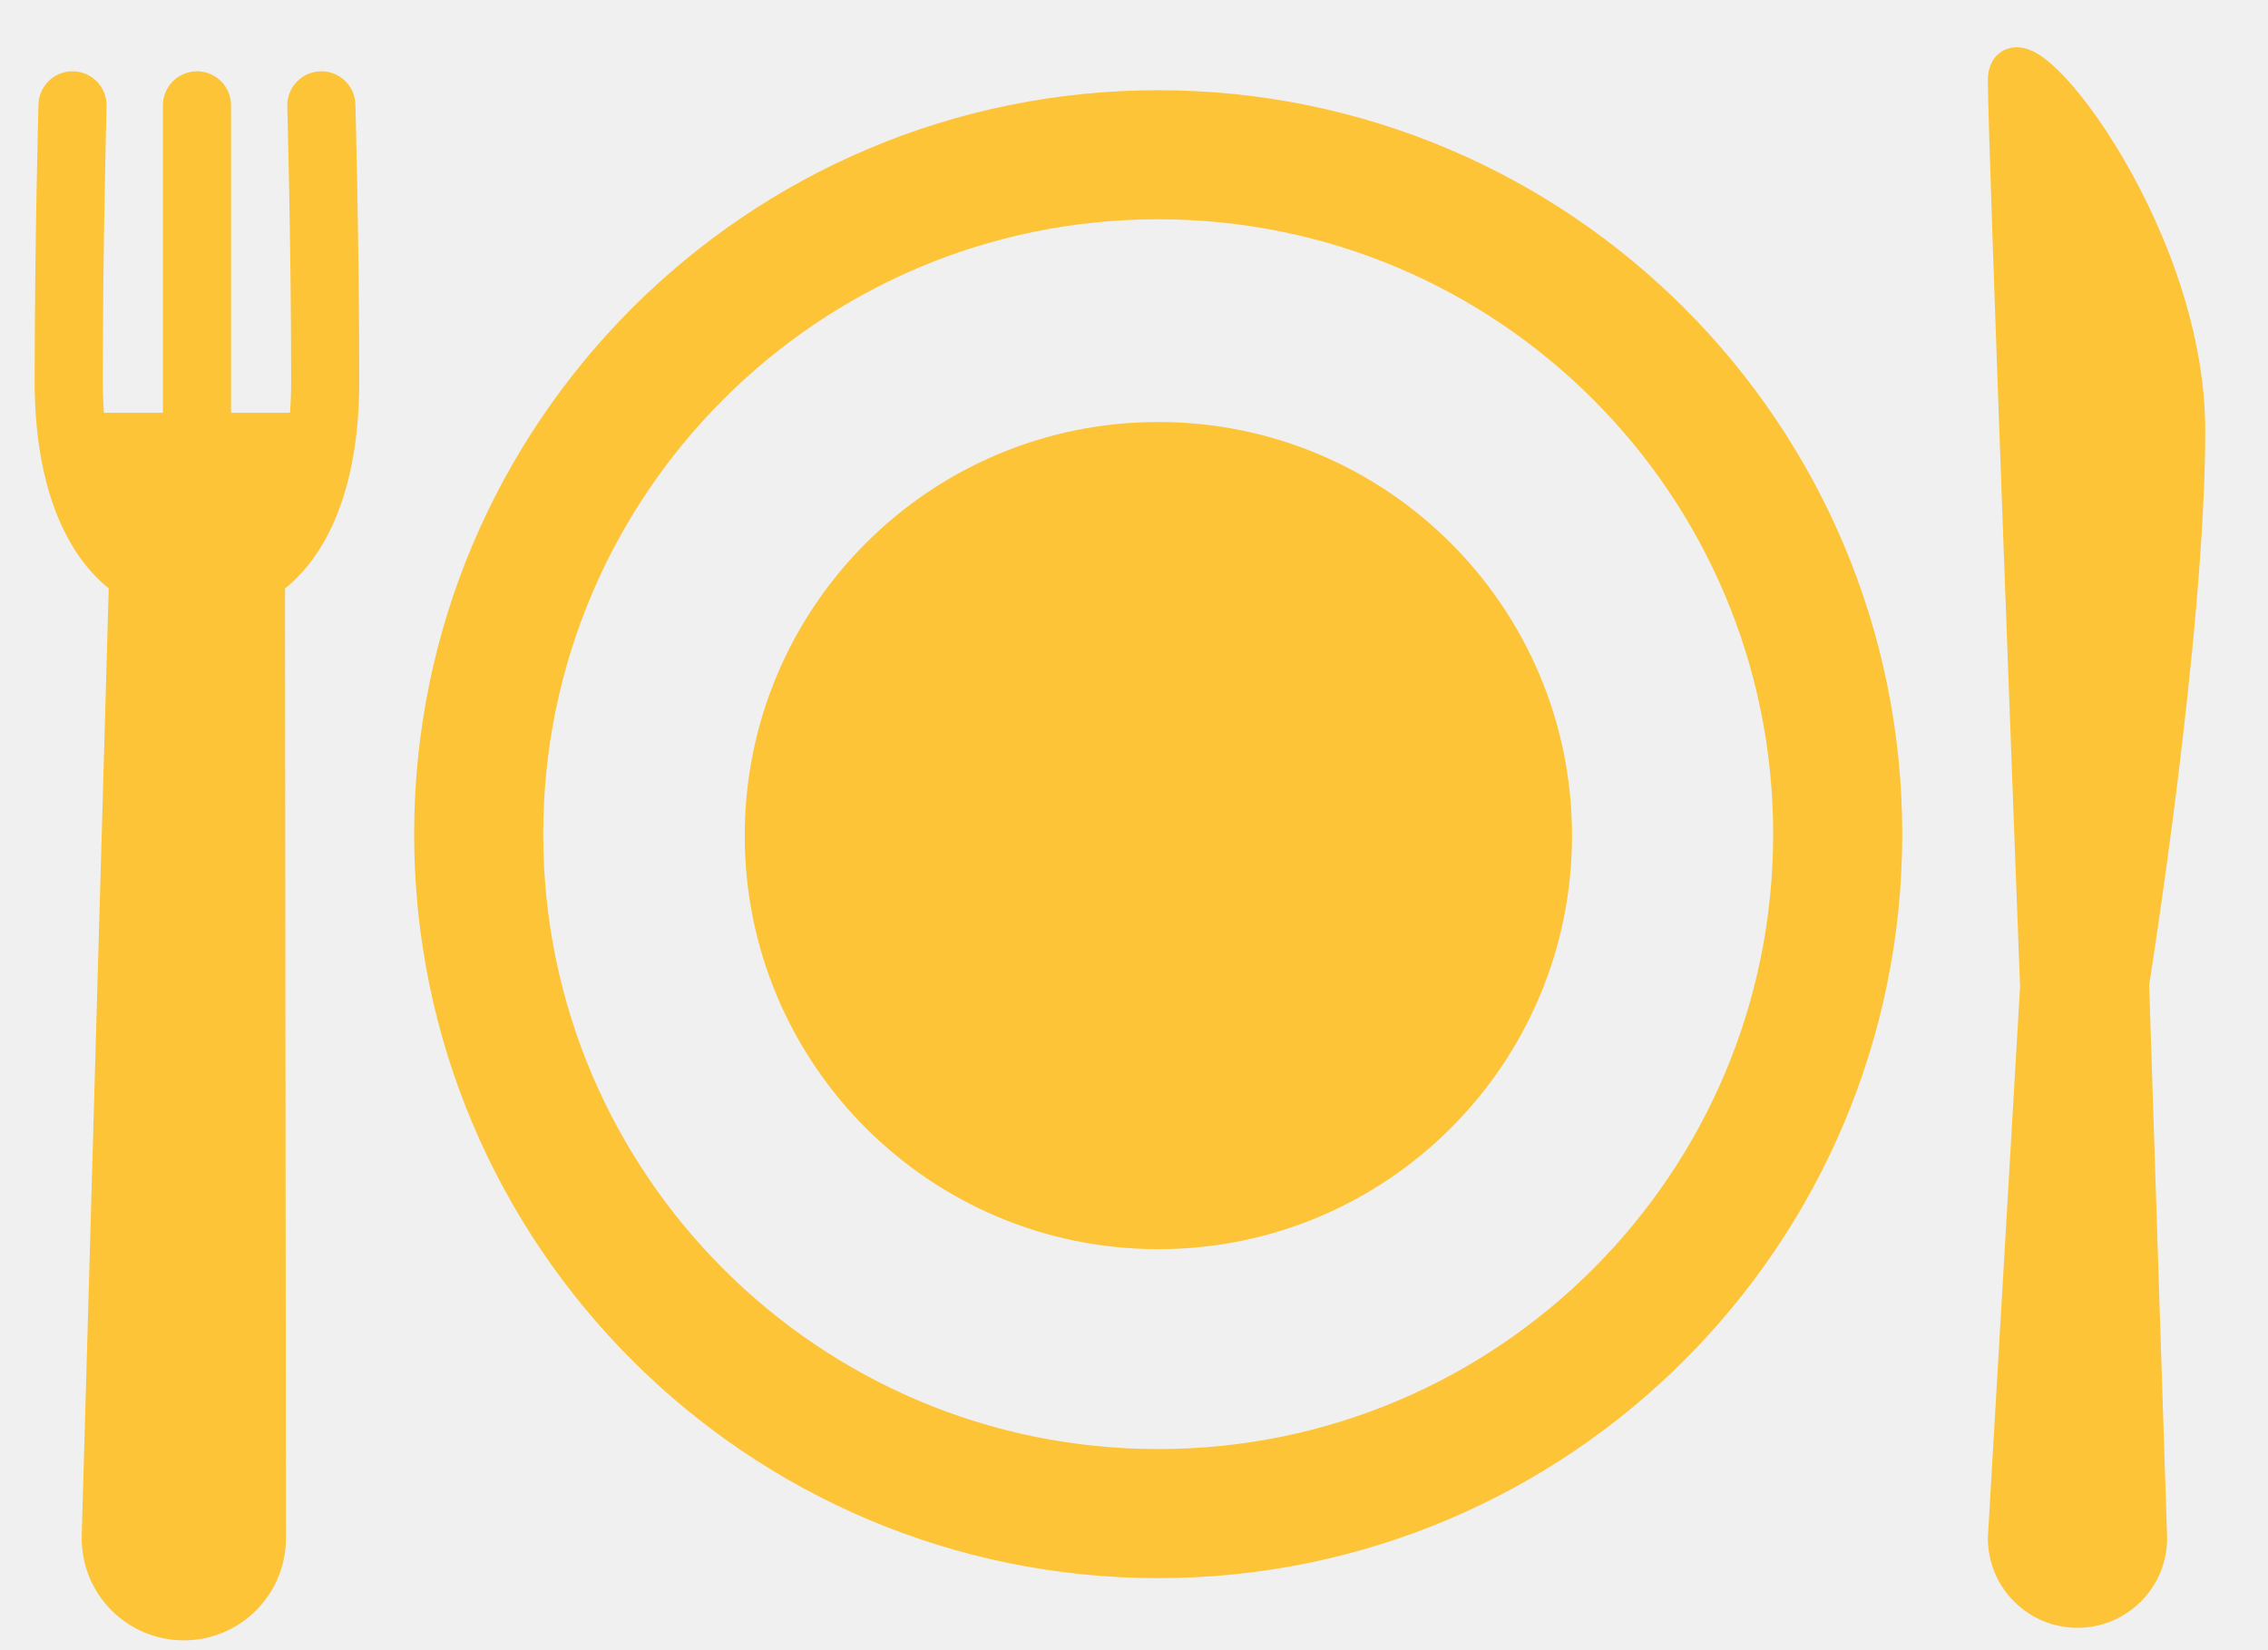
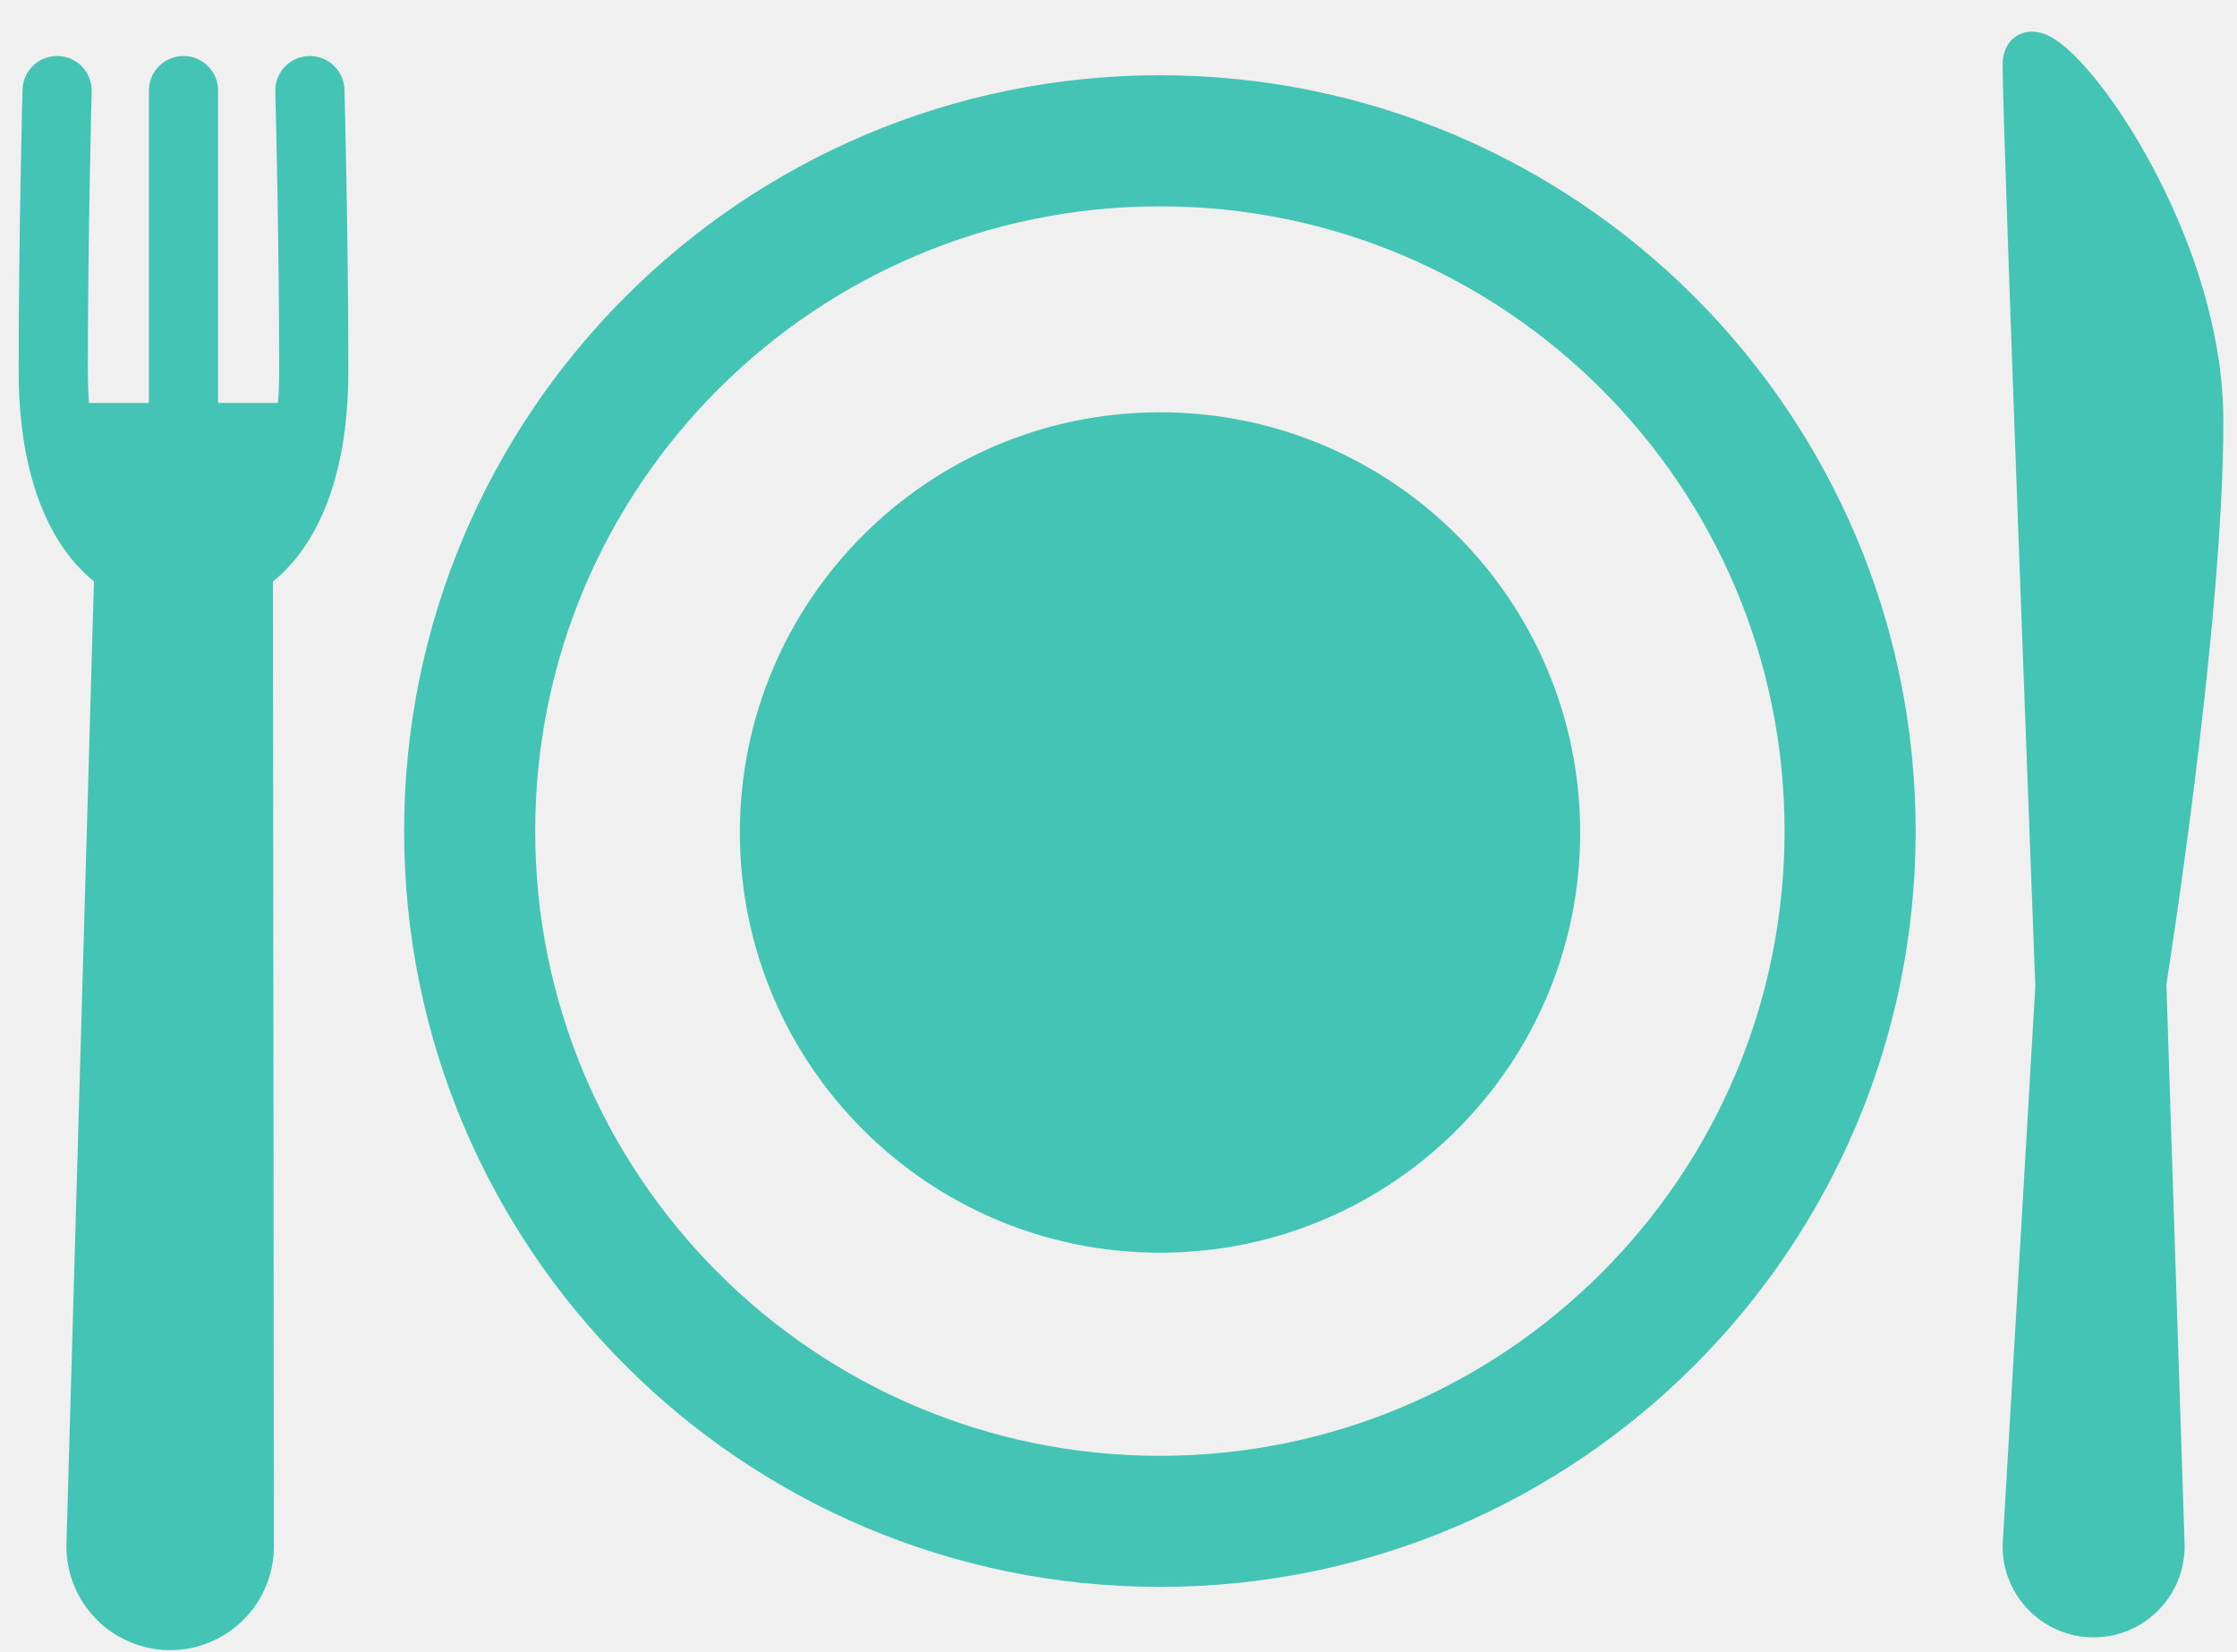
- <svg xmlns="http://www.w3.org/2000/svg" width="33" height="24" viewBox="0 0 33 24" fill="none">
-   <path d="M31.774 6.267C31.774 3.323 29.237 0.243 29.237 1.167C29.237 2.091 29.706 14.36 29.706 14.36L29.237 22.384C29.237 22.931 29.681 23.375 30.228 23.375C30.775 23.375 31.219 22.931 31.219 22.384L30.957 14.314C30.957 14.314 31.774 9.212 31.774 6.267Z" stroke="#FCC436" stroke-width="0.626" stroke-miterlimit="10" />
-   <mask id="path-2-inside-1_15_833" fill="white">
-     <path d="M31.774 6.267C31.774 3.323 29.237 0.243 29.237 1.167C29.237 2.091 29.706 14.36 29.706 14.36L29.237 22.384C29.237 22.931 29.681 23.375 30.228 23.375C30.775 23.375 31.219 22.931 31.219 22.384L30.957 14.314C30.957 14.314 31.774 9.212 31.774 6.267Z" />
+ <svg xmlns="http://www.w3.org/2000/svg" width="42" height="31" viewBox="0 0 42 31" fill="none">
+   <path d="M41.334 7.906C41.334 4.047 38.009 0.01 38.009 1.221C38.009 2.432 38.624 18.513 38.624 18.513L38.009 29.029C38.009 29.746 38.591 30.328 39.308 30.328C40.025 30.328 40.607 29.746 40.607 29.029L40.263 18.453C40.263 18.453 41.334 11.765 41.334 7.906Z" stroke="#44C4B4" stroke-width="0.82" stroke-miterlimit="10" />
+   <mask id="path-2-inside-1_15_784" fill="white">
+     <path d="M41.334 7.906C41.334 4.047 38.009 0.01 38.009 1.221C38.009 2.432 38.624 18.513 38.624 18.513L38.009 29.029C38.009 29.746 38.591 30.328 39.308 30.328C40.025 30.328 40.607 29.746 40.607 29.029L40.263 18.453C40.263 18.453 41.334 11.765 41.334 7.906Z" />
  </mask>
-   <path d="M29.706 14.36L32.83 14.543L32.839 14.392L32.833 14.241L29.706 14.36ZM29.237 22.384L26.113 22.201L26.108 22.292V22.384H29.237ZM31.219 22.384H34.348V22.333L34.346 22.282L31.219 22.384ZM30.957 14.314L27.866 13.819L27.819 14.116L27.829 14.416L30.957 14.314ZM34.903 6.267C34.903 3.997 33.968 1.913 33.165 0.617C32.77 -0.02 32.257 -0.71 31.676 -1.211C31.519 -1.346 31.29 -1.526 30.998 -1.689C30.757 -1.824 30.189 -2.111 29.416 -2.129C28.437 -2.151 27.352 -1.717 26.673 -0.714C26.145 0.068 26.108 0.848 26.108 1.167H32.367C32.367 1.37 32.349 2.066 31.858 2.793C31.217 3.741 30.186 4.149 29.276 4.129C28.572 4.113 28.088 3.855 27.944 3.774C27.749 3.665 27.629 3.564 27.591 3.531C27.485 3.44 27.607 3.53 27.846 3.916C28.311 4.666 28.644 5.594 28.644 6.267H34.903ZM26.108 1.167C26.108 1.705 26.229 5.099 26.344 8.225C26.403 9.818 26.462 11.382 26.506 12.547C26.528 13.13 26.546 13.613 26.559 13.95C26.565 14.119 26.57 14.251 26.574 14.341C26.576 14.387 26.577 14.421 26.578 14.444C26.578 14.456 26.578 14.465 26.579 14.471C26.579 14.474 26.579 14.476 26.579 14.478C26.579 14.478 26.579 14.479 26.579 14.479C26.579 14.479 26.579 14.48 26.579 14.48C26.579 14.48 26.579 14.48 29.706 14.36C32.833 14.241 32.833 14.241 32.833 14.241C32.833 14.24 32.833 14.24 32.833 14.24C32.833 14.24 32.833 14.239 32.833 14.239C32.833 14.237 32.833 14.235 32.833 14.232C32.833 14.226 32.833 14.217 32.832 14.206C32.831 14.182 32.83 14.148 32.828 14.103C32.825 14.013 32.82 13.881 32.813 13.712C32.8 13.375 32.782 12.893 32.76 12.311C32.716 11.146 32.658 9.585 32.599 7.995C32.54 6.404 32.482 4.787 32.438 3.511C32.416 2.872 32.398 2.322 32.385 1.904C32.379 1.695 32.374 1.523 32.371 1.391C32.369 1.325 32.368 1.272 32.367 1.231C32.367 1.21 32.367 1.195 32.367 1.183C32.367 1.171 32.367 1.166 32.367 1.167H26.108ZM26.582 14.178L26.113 22.201L32.361 22.566L32.83 14.543L26.582 14.178ZM26.108 22.384C26.108 24.659 27.952 26.504 30.228 26.504V20.245C31.409 20.245 32.367 21.203 32.367 22.384H26.108ZM30.228 26.504C32.503 26.504 34.348 24.659 34.348 22.384H28.089C28.089 21.203 29.047 20.245 30.228 20.245V26.504ZM34.346 22.282L34.084 14.213L27.829 14.416L28.091 22.485L34.346 22.282ZM30.957 14.314C34.047 14.809 34.047 14.809 34.047 14.809C34.047 14.809 34.047 14.808 34.047 14.808C34.047 14.808 34.047 14.807 34.047 14.807C34.047 14.806 34.047 14.805 34.048 14.803C34.048 14.8 34.049 14.795 34.05 14.79C34.052 14.778 34.054 14.762 34.057 14.742C34.064 14.701 34.073 14.641 34.085 14.565C34.108 14.413 34.141 14.194 34.181 13.923C34.26 13.383 34.365 12.63 34.471 11.781C34.676 10.127 34.903 7.949 34.903 6.267H28.644C28.644 7.53 28.462 9.376 28.259 11.009C28.161 11.803 28.062 12.511 27.988 13.019C27.951 13.272 27.92 13.475 27.899 13.614C27.888 13.683 27.88 13.736 27.874 13.771C27.872 13.788 27.869 13.801 27.868 13.809C27.867 13.813 27.867 13.816 27.867 13.818C27.867 13.819 27.866 13.819 27.866 13.819C27.866 13.82 27.866 13.82 27.866 13.82C27.866 13.82 27.866 13.82 27.866 13.82C27.866 13.819 27.866 13.819 30.957 14.314Z" fill="#FCC436" mask="url(#path-2-inside-1_15_833)" />
-   <path d="M4.676 1.533C4.676 1.533 4.732 3.593 4.732 5.549C4.732 7.016 4.286 7.937 3.651 8.306L3.665 22.384C3.665 22.931 3.222 23.375 2.675 23.375C2.127 23.375 1.684 22.931 1.684 22.384L2.085 8.309C1.448 7.942 1 7.02 1 5.549C1 3.593 1.055 1.533 1.055 1.533" stroke="#FCC436" stroke-width="0.991" stroke-miterlimit="10" stroke-linecap="round" stroke-linejoin="round" />
-   <path d="M2.866 1.533V6.282" stroke="#FCC436" stroke-width="0.991" stroke-miterlimit="10" stroke-linecap="round" stroke-linejoin="round" />
-   <path d="M16.852 22.026C22.313 22.026 26.739 17.599 26.739 12.139C26.739 6.678 22.313 2.252 16.852 2.252C11.392 2.252 6.965 6.678 6.965 12.139C6.965 17.599 11.392 22.026 16.852 22.026Z" stroke="#FCC436" stroke-width="1.878" stroke-miterlimit="10" stroke-linecap="round" stroke-linejoin="round" />
-   <path d="M16.854 18.178C20.178 18.178 22.873 15.484 22.873 12.16C22.873 8.836 20.178 6.141 16.854 6.141C13.53 6.141 10.836 8.836 10.836 12.16C10.836 15.484 13.53 18.178 16.854 18.178Z" fill="#FCC436" />
-   <path d="M1 6.007H4.755L4.129 8.511L3.842 22.307C3.828 22.988 3.272 23.532 2.591 23.532C1.889 23.532 1.325 22.956 1.34 22.255L1.626 8.511L1 6.007Z" fill="#FCC436" />
+   <path d="M38.624 18.513L42.719 18.753L42.731 18.555L42.723 18.356L38.624 18.513ZM38.009 29.029L33.915 28.79L33.908 28.909V29.029H38.009ZM40.607 29.029H44.708V28.963L44.706 28.896L40.607 29.029ZM40.263 18.453L36.213 17.804L36.151 18.193L36.164 18.586L40.263 18.453ZM45.436 7.906C45.436 4.93 44.21 2.198 43.157 0.501C42.64 -0.334 41.967 -1.24 41.206 -1.896C41 -2.073 40.7 -2.309 40.318 -2.523C40.002 -2.699 39.257 -3.076 38.245 -3.098C36.961 -3.127 35.538 -2.558 34.649 -1.244C33.956 -0.22 33.908 0.803 33.908 1.221H42.111C42.111 1.487 42.088 2.4 41.444 3.352C40.604 4.594 39.253 5.13 38.06 5.103C37.138 5.082 36.504 4.744 36.315 4.638C36.059 4.495 35.902 4.363 35.852 4.32C35.714 4.201 35.872 4.319 36.186 4.824C36.795 5.807 37.232 7.023 37.232 7.906H45.436ZM33.908 1.221C33.908 1.926 34.067 6.375 34.218 10.472C34.295 12.56 34.372 14.609 34.429 16.136C34.458 16.9 34.482 17.533 34.499 17.976C34.508 18.197 34.514 18.37 34.519 18.488C34.521 18.548 34.523 18.593 34.524 18.623C34.525 18.639 34.525 18.65 34.525 18.658C34.525 18.662 34.526 18.665 34.526 18.667C34.526 18.668 34.526 18.669 34.526 18.669C34.526 18.669 34.526 18.669 34.526 18.67C34.526 18.67 34.526 18.67 38.624 18.513C42.723 18.356 42.723 18.356 42.723 18.356C42.723 18.356 42.723 18.356 42.723 18.356C42.723 18.355 42.723 18.354 42.723 18.353C42.723 18.352 42.723 18.349 42.723 18.345C42.722 18.337 42.722 18.326 42.721 18.31C42.72 18.28 42.718 18.235 42.716 18.176C42.712 18.058 42.705 17.885 42.697 17.664C42.68 17.222 42.656 16.59 42.627 15.827C42.569 14.301 42.493 12.254 42.416 10.17C42.339 8.085 42.262 5.966 42.205 4.293C42.176 3.456 42.152 2.735 42.136 2.188C42.127 1.913 42.121 1.687 42.117 1.514C42.115 1.428 42.113 1.358 42.112 1.305C42.112 1.278 42.111 1.257 42.111 1.242C42.111 1.226 42.111 1.22 42.111 1.221H33.908ZM34.53 18.274L33.915 28.79L42.104 29.269L42.719 18.753L34.53 18.274ZM33.908 29.029C33.908 32.012 36.325 34.429 39.308 34.429V26.226C40.856 26.226 42.111 27.481 42.111 29.029H33.908ZM39.308 34.429C42.291 34.429 44.708 32.012 44.708 29.029H36.505C36.505 27.481 37.76 26.226 39.308 26.226V34.429ZM44.706 28.896L44.363 18.32L36.164 18.586L36.507 29.162L44.706 28.896ZM40.263 18.453C44.313 19.101 44.313 19.101 44.313 19.101C44.313 19.101 44.313 19.1 44.313 19.1C44.313 19.1 44.314 19.099 44.314 19.099C44.314 19.097 44.314 19.096 44.315 19.093C44.315 19.089 44.316 19.083 44.317 19.076C44.32 19.061 44.323 19.04 44.327 19.013C44.336 18.959 44.348 18.881 44.363 18.781C44.394 18.582 44.437 18.295 44.489 17.94C44.593 17.232 44.731 16.245 44.869 15.132C45.138 12.964 45.436 10.11 45.436 7.906H37.232C37.232 9.561 36.994 11.98 36.728 14.121C36.599 15.162 36.469 16.089 36.372 16.755C36.323 17.087 36.283 17.353 36.255 17.534C36.241 17.625 36.23 17.694 36.223 17.74C36.22 17.763 36.217 17.78 36.215 17.791C36.214 17.796 36.214 17.8 36.213 17.802C36.213 17.803 36.213 17.804 36.213 17.804C36.213 17.805 36.213 17.805 36.213 17.805C36.213 17.805 36.213 17.804 36.213 17.804C36.213 17.804 36.213 17.804 40.263 18.453Z" fill="#44C4B4" mask="url(#path-2-inside-1_15_784)" />
+   <path d="M5.818 1.701C5.818 1.701 5.891 4.401 5.891 6.964C5.891 8.887 5.307 10.094 4.475 10.578L4.493 29.029C4.493 29.746 3.912 30.328 3.195 30.328C2.478 30.328 1.896 29.746 1.896 29.029L2.423 10.581C1.587 10.1 1 8.892 1 6.964C1 4.401 1.072 1.701 1.072 1.701" stroke="#44C4B4" stroke-width="1.299" stroke-miterlimit="10" stroke-linecap="round" stroke-linejoin="round" />
+   <path d="M3.445 1.701V7.925" stroke="#44C4B4" stroke-width="1.299" stroke-miterlimit="10" stroke-linecap="round" stroke-linejoin="round" />
+   <path d="M21.777 28.56C28.934 28.56 34.736 22.759 34.736 15.602C34.736 8.445 28.934 2.643 21.777 2.643C14.62 2.643 8.818 8.445 8.818 15.602C8.818 22.759 14.62 28.56 21.777 28.56Z" stroke="#44C4B4" stroke-width="2.461" stroke-miterlimit="10" stroke-linecap="round" stroke-linejoin="round" />
+   <path d="M21.78 23.517C26.137 23.517 29.668 19.985 29.668 15.629C29.668 11.272 26.137 7.74 21.78 7.74C17.423 7.74 13.891 11.272 13.891 15.629C13.891 19.985 17.423 23.517 21.78 23.517Z" fill="#44C4B4" />
+   <path d="M1 7.565H5.922L5.102 10.846L4.725 28.928C4.706 29.821 3.978 30.534 3.085 30.534C2.166 30.534 1.426 29.779 1.445 28.86L1.82 10.846L1 7.565Z" fill="#44C4B4" />
</svg>
